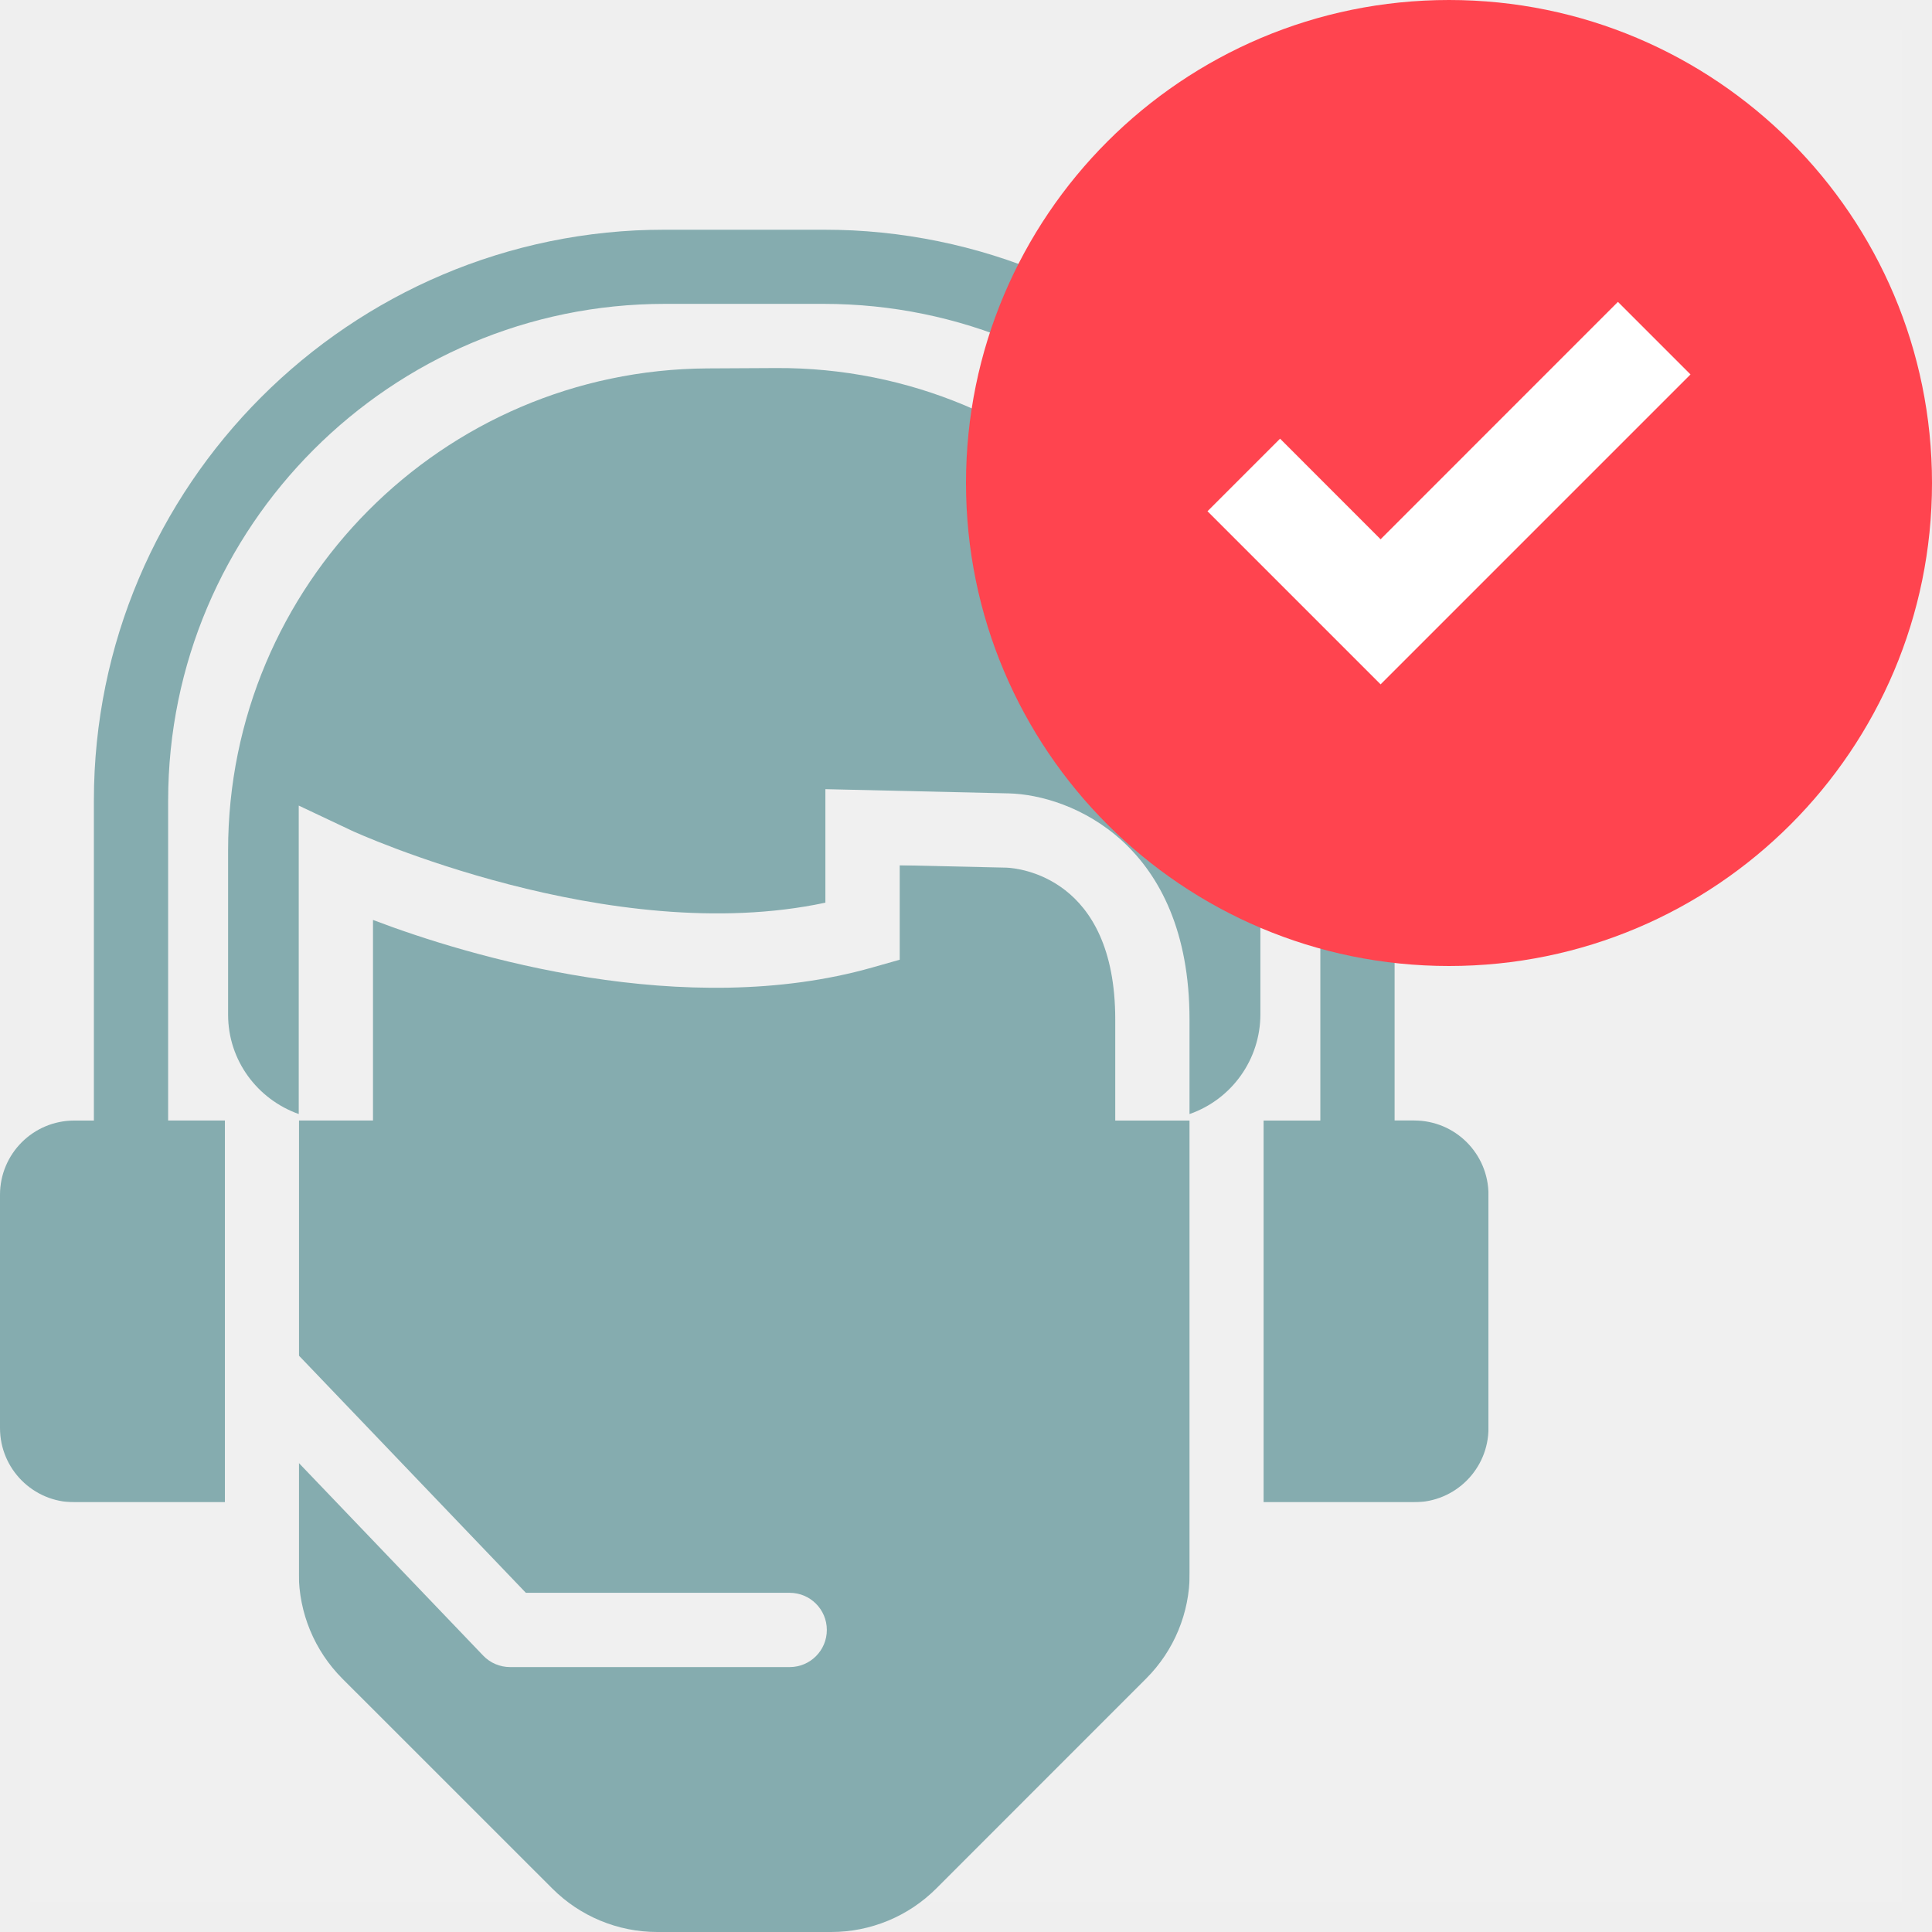
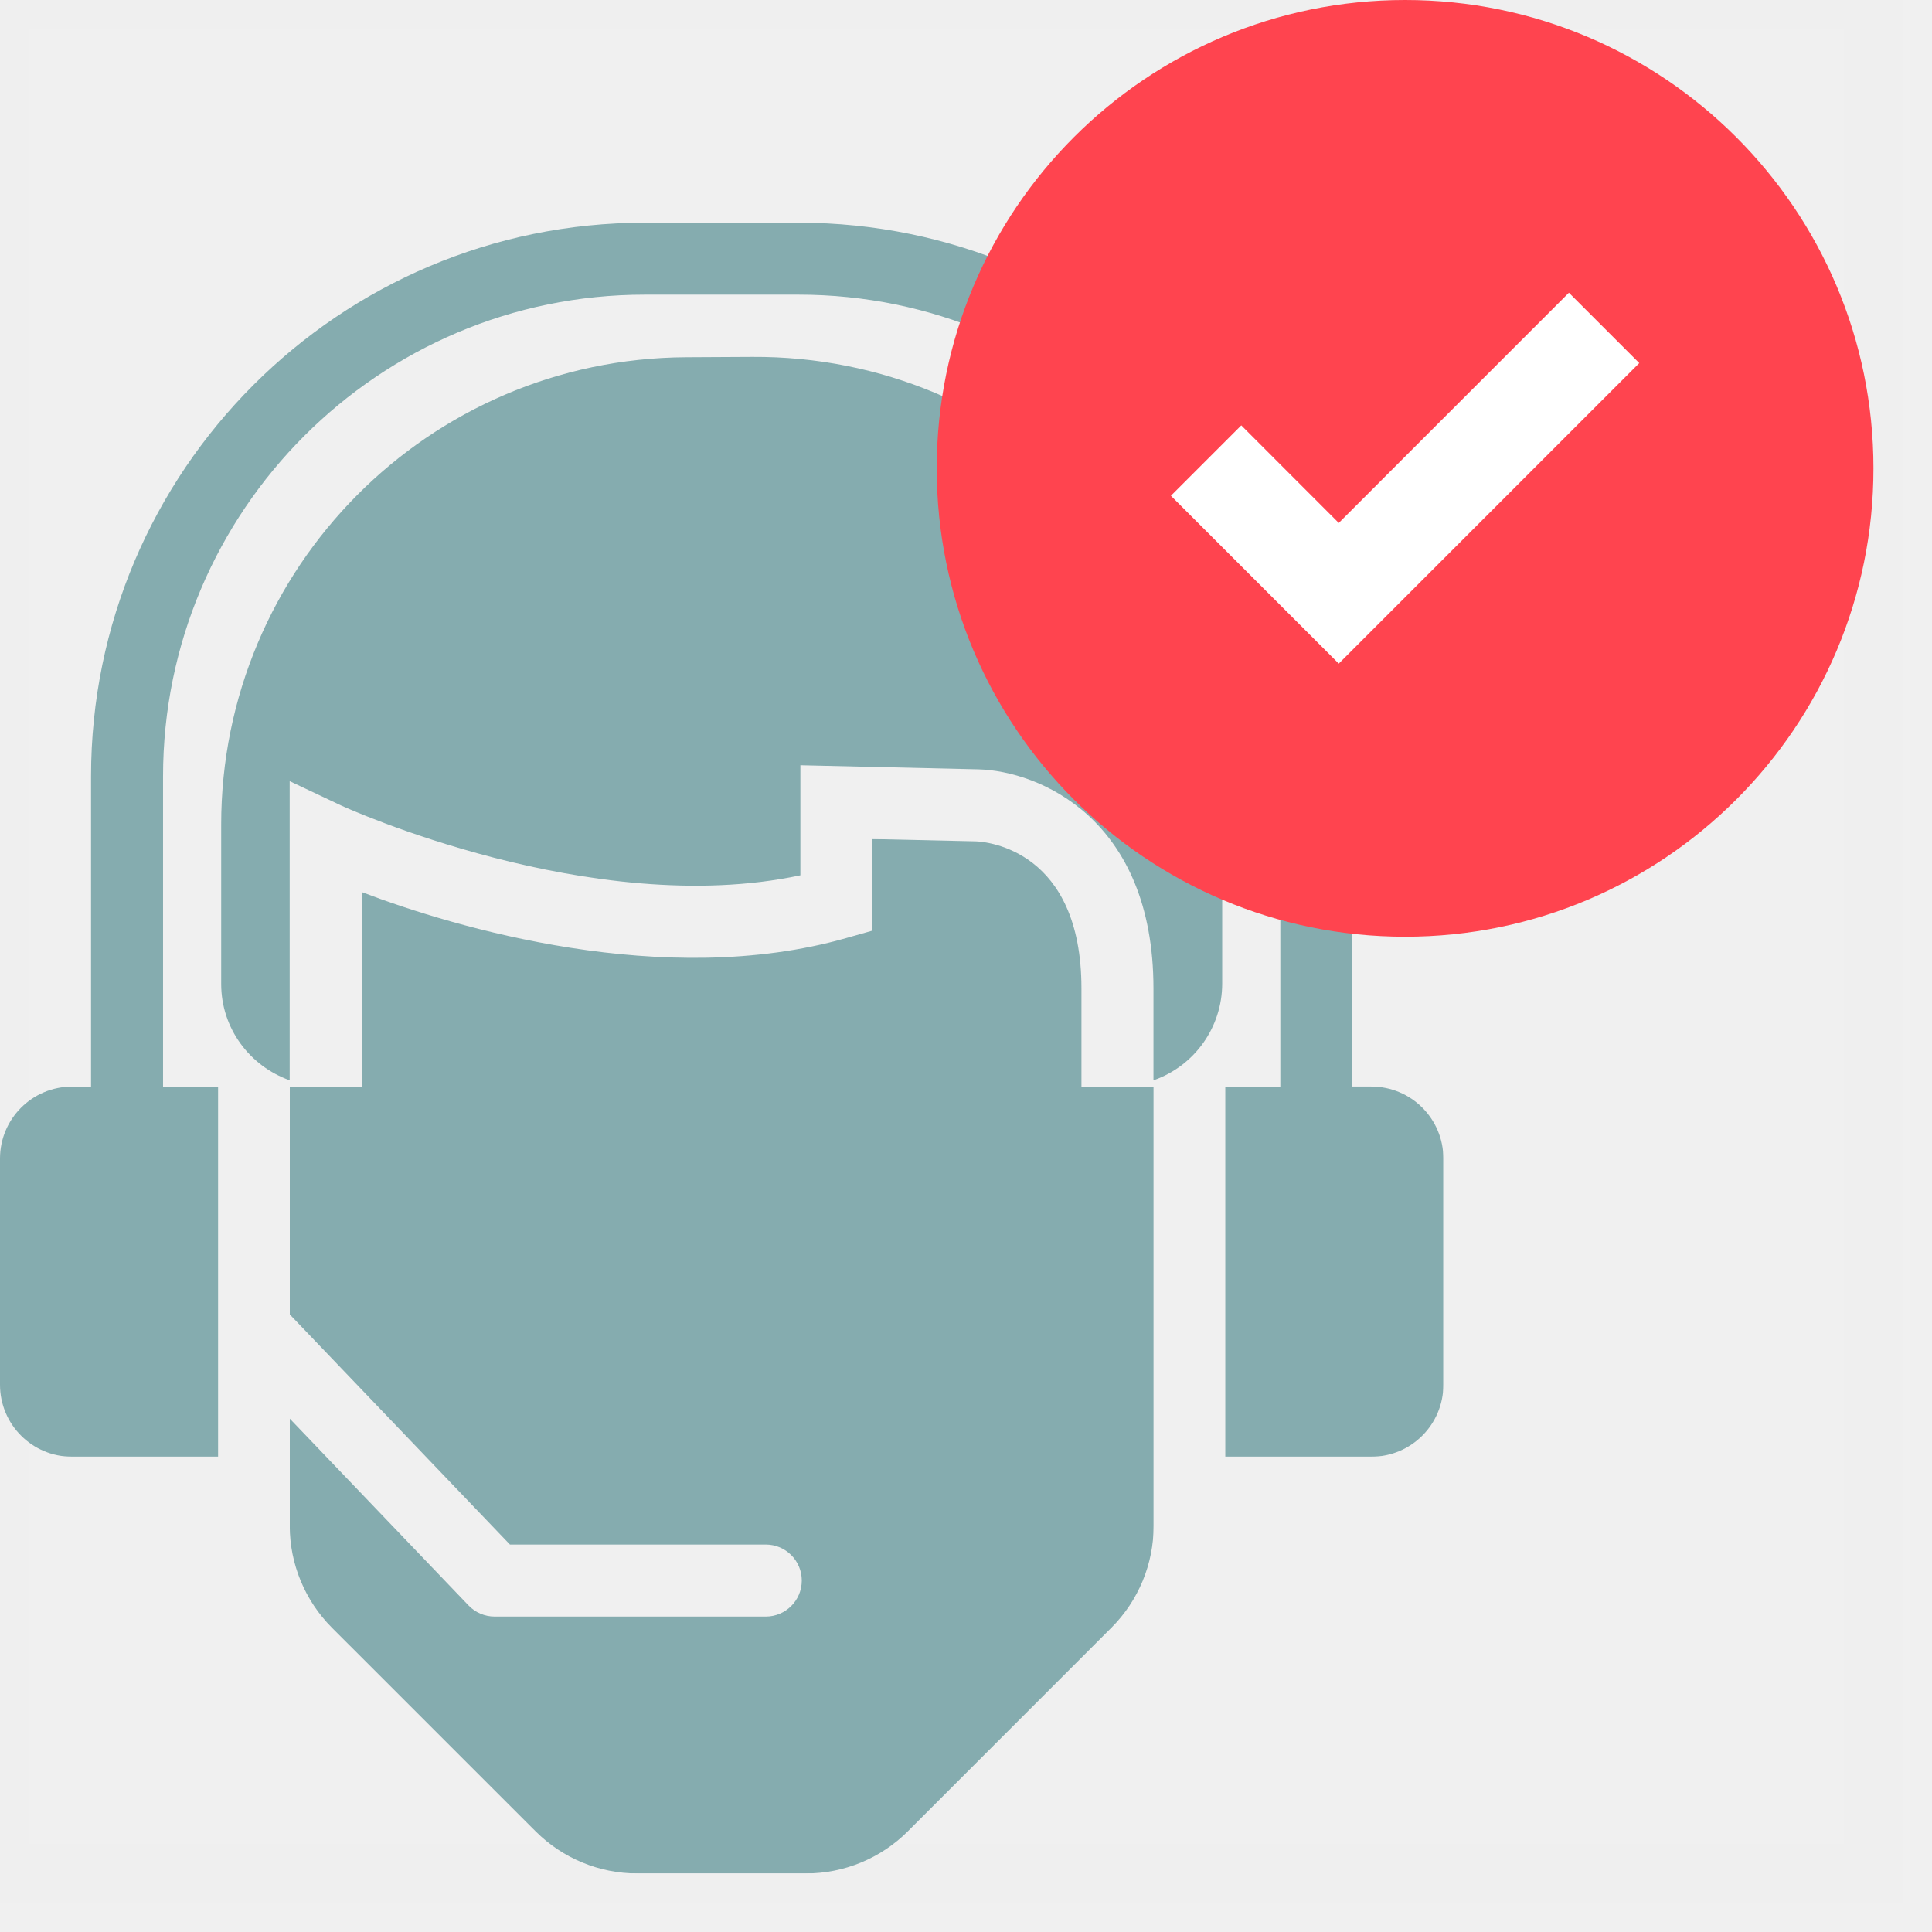
- <svg xmlns="http://www.w3.org/2000/svg" viewBox="0 0 32 32" fill="none">
+ <svg xmlns="http://www.w3.org/2000/svg" width="33" height="33" fill="none">
  <path opacity=".01" fill="#fff" stroke="#979797" d="M0 0h32v32H0z" />
  <mask id="prefix__a" maskUnits="userSpaceOnUse" x="0" y="3" width="25" height="22">
    <path fill-rule="evenodd" clip-rule="evenodd" d="M0 3.803h24.654V24.88H0V3.803z" fill="#fff" />
  </mask>
  <g mask="url(#prefix__a)">
    <path fill-rule="evenodd" clip-rule="evenodd" d="M23.424 18.558h-.325V13.26c0-5.214-4.242-9.456-9.457-9.456h-2.63c-5.215 0-9.457 4.242-9.457 9.456v5.3H1.23c-.68 0-1.23.55-1.23 1.23v3.862c0 .68.55 1.23 1.23 1.23h2.495v-6.323h-.94V13.26c0-4.536 3.69-8.227 8.227-8.227h2.63c4.537 0 8.227 3.69 8.227 8.227v5.3h-.94v6.322h2.495c.68 0 1.23-.55 1.23-1.23v-3.863c0-.68-.55-1.23-1.23-1.23z" fill="#85ACAF" />
  </g>
  <mask id="prefix__b" maskUnits="userSpaceOnUse" x="4" y="14" width="16" height="18">
    <path fill-rule="evenodd" clip-rule="evenodd" d="M4.949 14.33h14.756V32H4.95V14.33z" fill="#fff" />
  </mask>
  <g mask="url(#prefix__b)">
    <path fill-rule="evenodd" clip-rule="evenodd" d="M18.472 18.559v-1.674c0-2.367-1.615-2.506-1.8-2.514l-1.77-.04v1.565l-.448.127c-3.107.884-6.68-.177-8.276-.786v3.322H4.95v3.893l3.76 3.93h4.37a.615.615 0 110 1.23H8.447a.616.616 0 01-.444-.19l-3.054-3.191v1.831c0 .652.26 1.278.72 1.74l3.478 3.477c.461.462 1.087.721 1.74.721h2.88a2.46 2.46 0 001.74-.72l3.478-3.479a2.46 2.46 0 00.72-1.739V18.56h-1.233z" fill="#85ACAF" />
  </g>
  <path fill-rule="evenodd" clip-rule="evenodd" d="M12.85 6.096l-1.134.006a7.984 7.984 0 00-7.938 7.984v2.72c0 .763.49 1.404 1.17 1.646v-5.109l.88.416c.042.02 4.279 1.954 7.843 1.192v-1.88l3.036.07c1.036.025 2.995.84 2.995 3.744v1.566h.004a1.75 1.75 0 001.17-1.648v-2.725c0-4.425-3.6-8.007-8.026-7.982z" fill="#85ACAF" />
  <path fill-rule="evenodd" clip-rule="evenodd" d="M24 0a8 8 0 100 16 8 8 0 000-16z" fill="#FF444F" />
  <path fill-rule="evenodd" clip-rule="evenodd" d="M22.867 11.335L20 8.468l1.202-1.202 1.665 1.666L26.798 5 28 6.202l-5.133 5.133z" fill="#fff" />
</svg>
